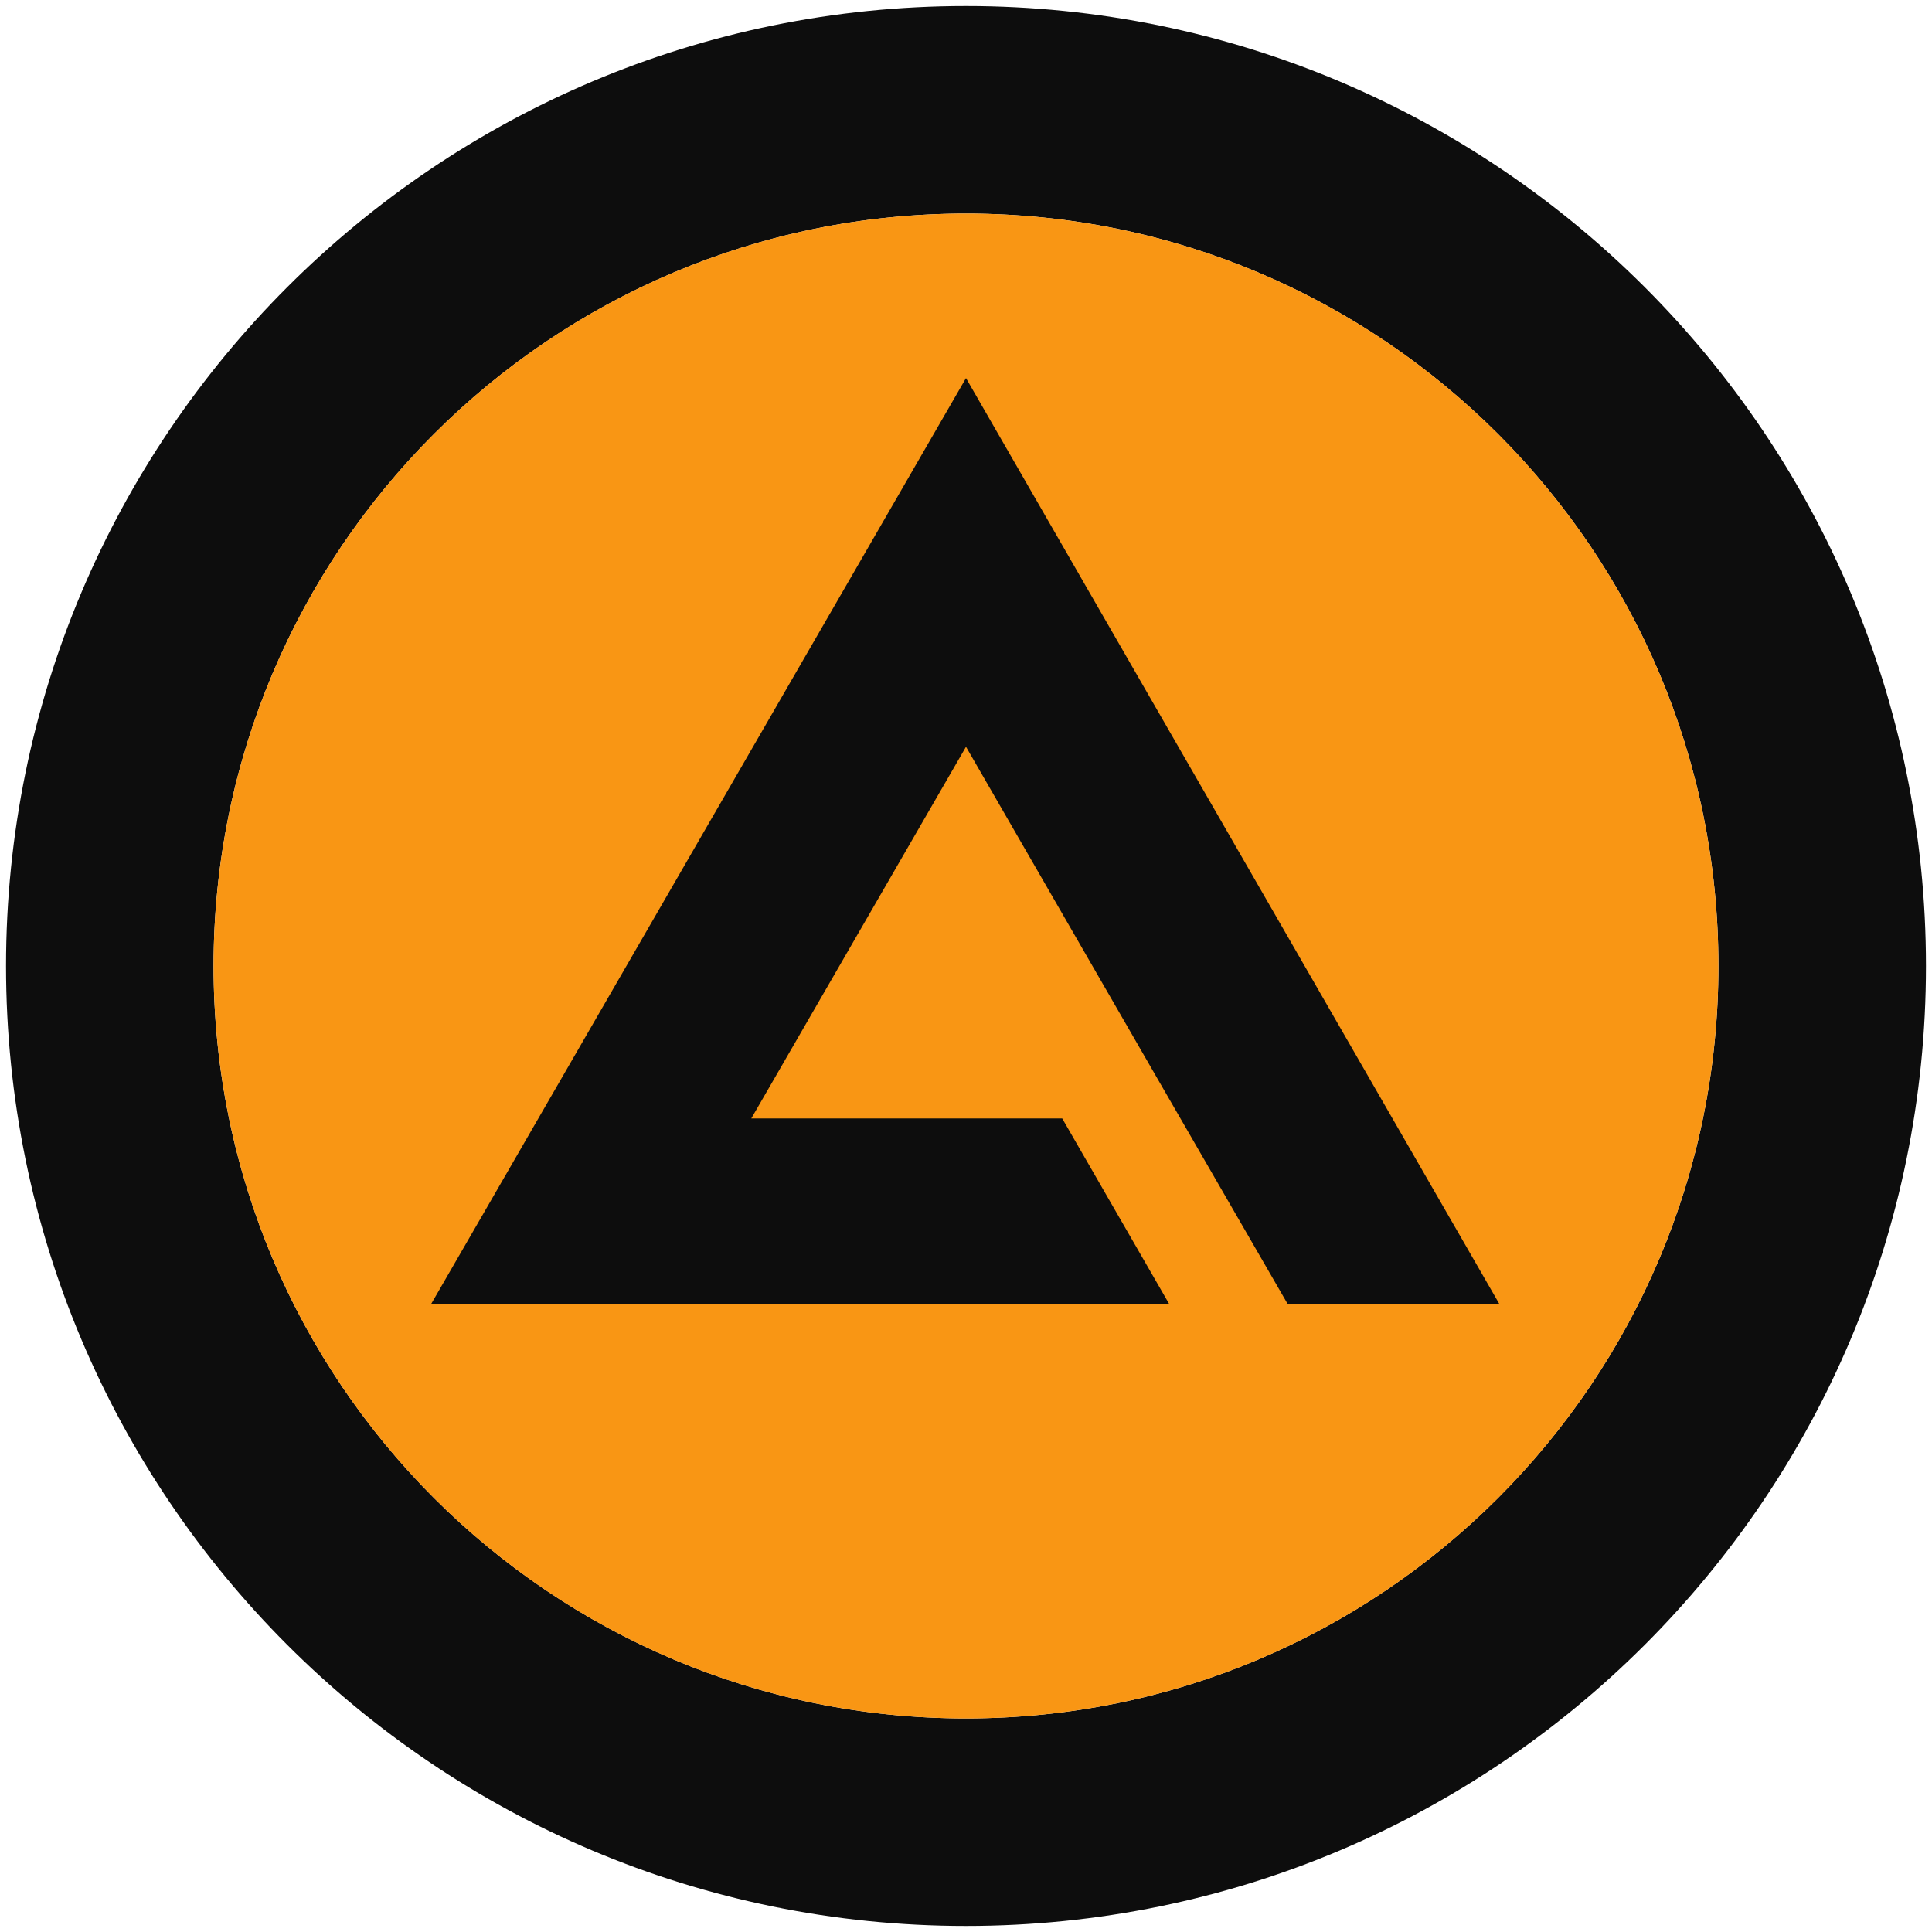
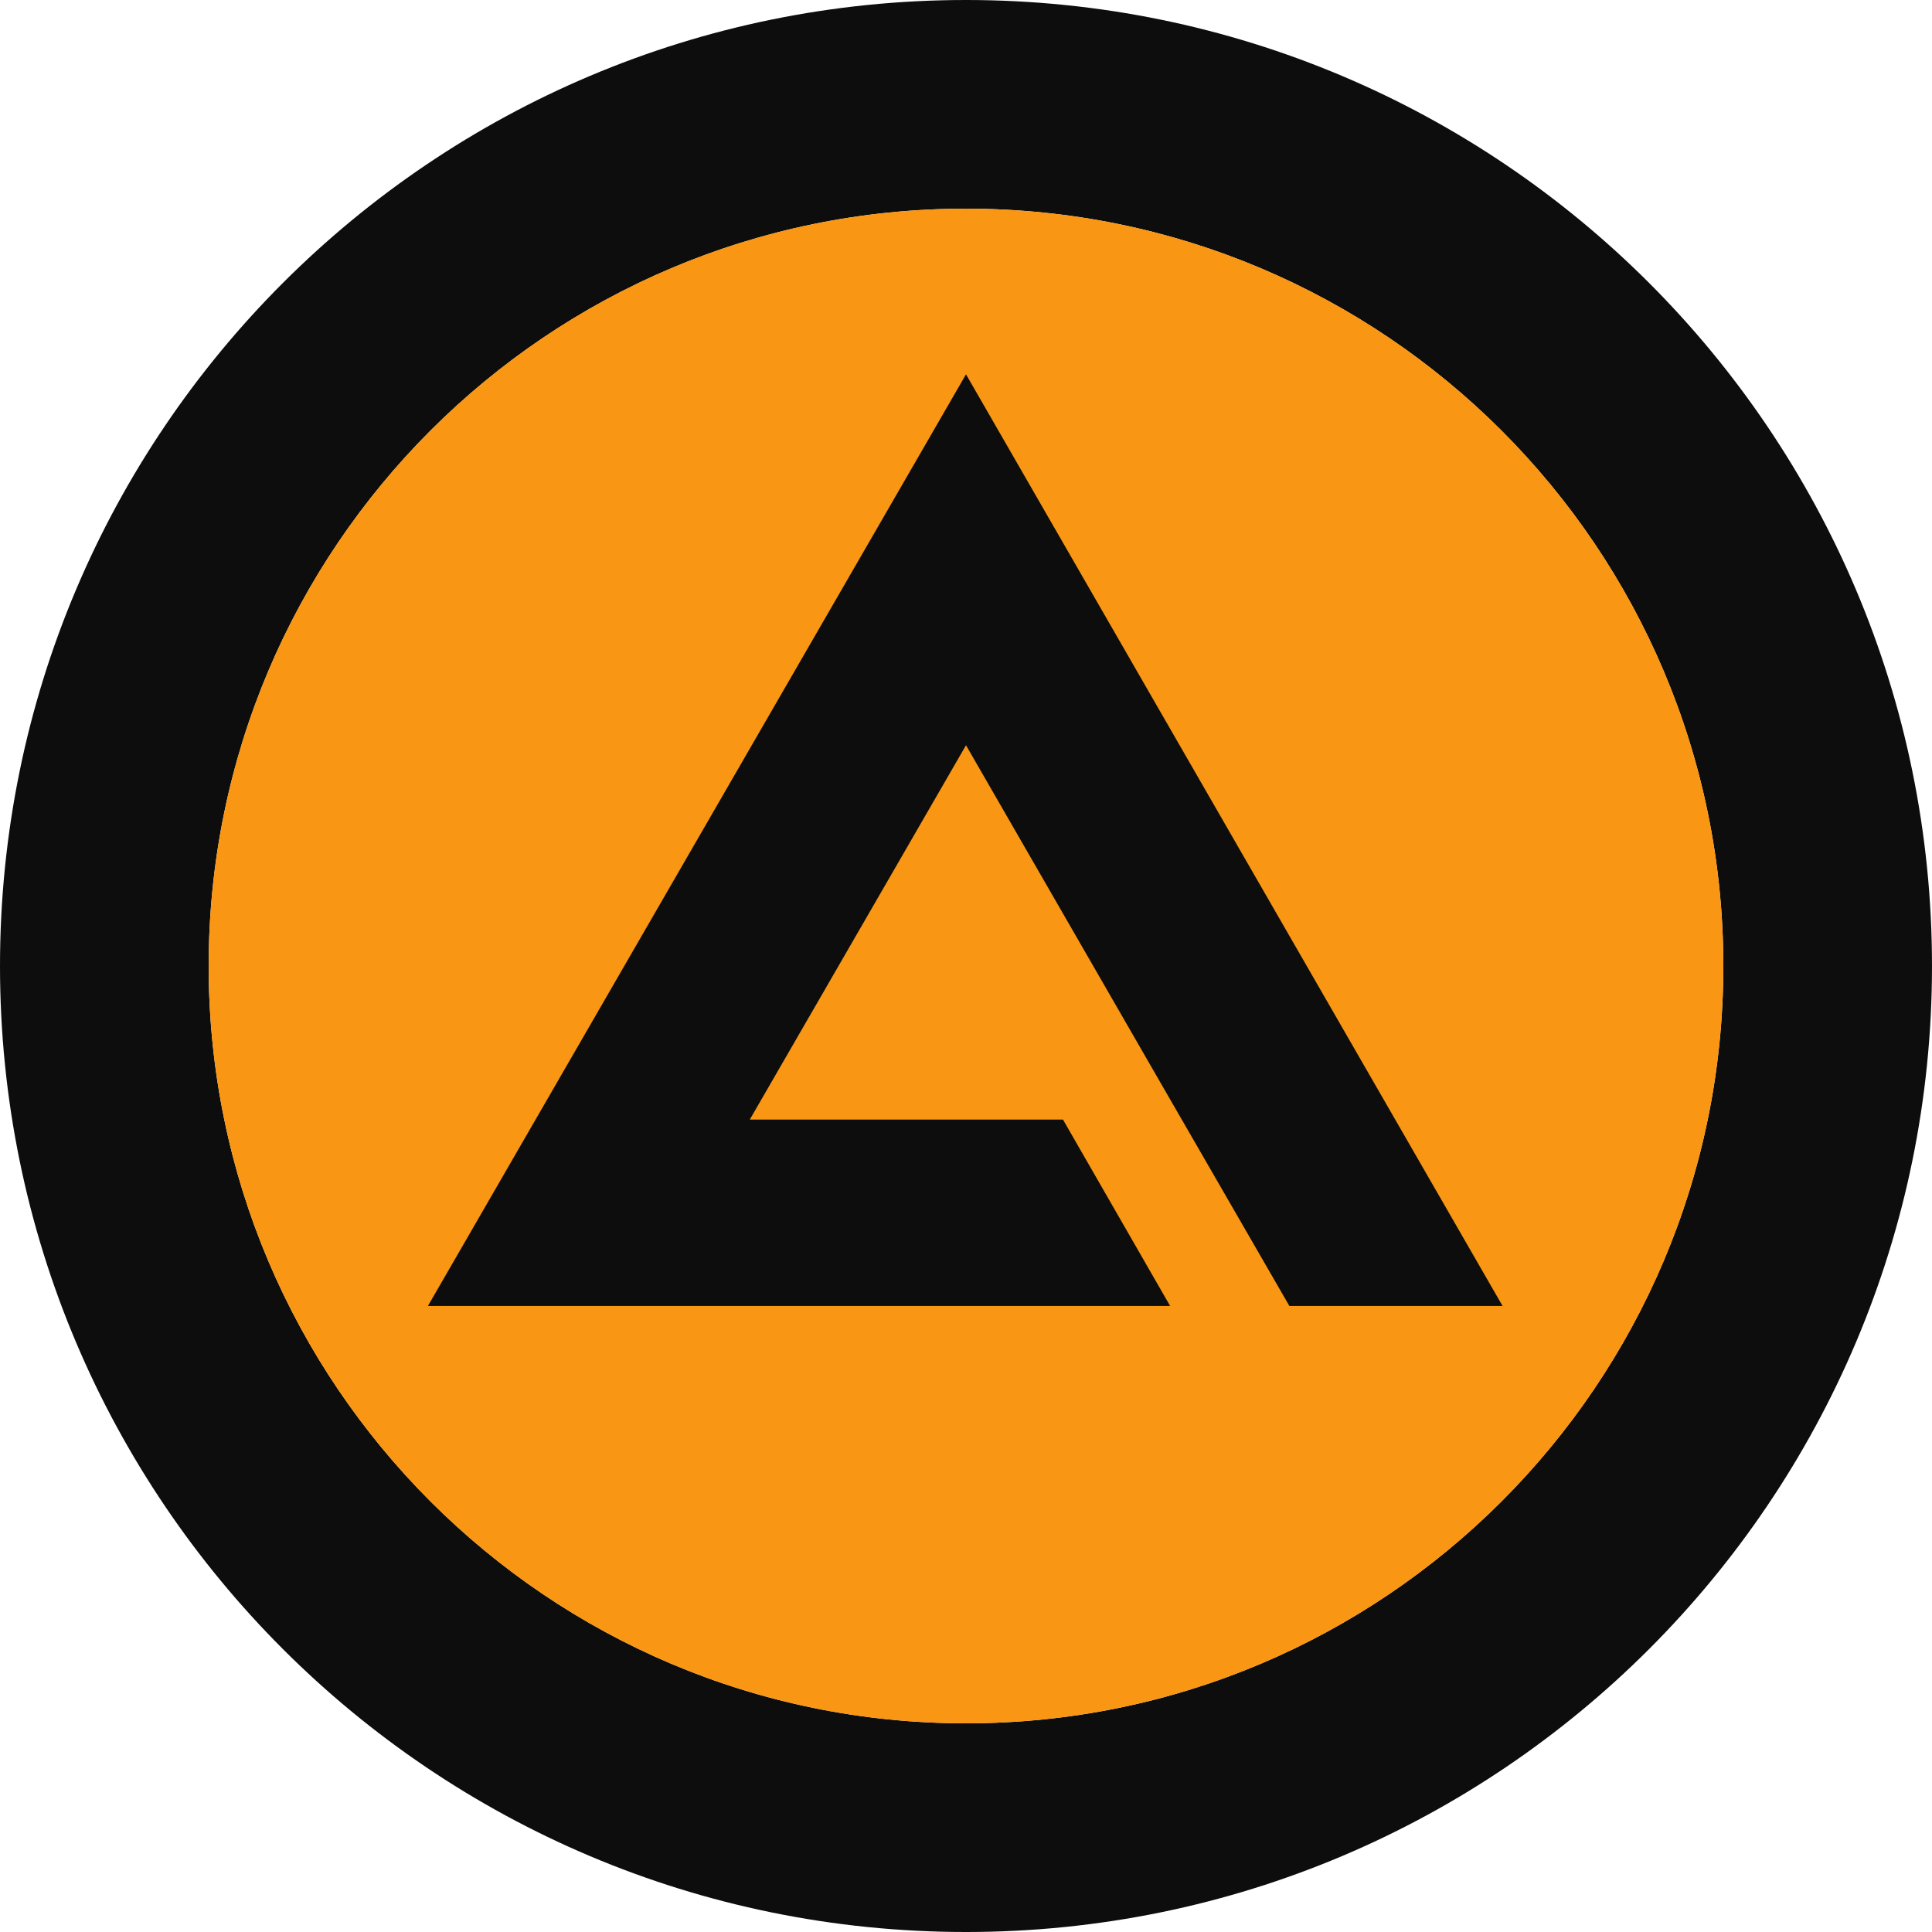
<svg xmlns="http://www.w3.org/2000/svg" version="1.1" id="icon" x="0px" y="0px" viewBox="0 0 512 512" style="enable-background:new 0 0 512 512;" xml:space="preserve">
  <style type="text/css">
	.st0{fill:#0D0D0D;}
	.st1{fill:#F99614;}
</style>
  <g>
-     <path class="st0" d="M256,1.6C115.5,1.6,1.6,115.5,1.6,256S115.5,510.4,256,510.4S510.4,396.5,510.4,256S396.5,1.6,256,1.6z    M256,455.4c-110.1,0-199.4-89.3-199.4-199.4S145.9,56.6,256,56.6S455.4,145.9,455.4,256S366.1,455.4,256,455.4z" />
-     <circle class="st1" cx="256" cy="256" r="199.4" />
-     <polygon class="st0" points="281.5,296.4 199.1,296.4 256,197.9 307.4,287 307.4,287 341.2,345.5 397.3,345.5 256,100.2    114.3,345.5 309.8,345.5  " />
+     <path class="st0" d="M256,0C114.6,0,0,114.6,0,256s114.6,256,256,256s256-114.6,256-256S397.4,0,256,0z M256,456.7   c-110.8,0-200.7-89.9-200.7-200.7S145.2,55.3,256,55.3S456.7,145.2,456.7,256S366.8,456.7,256,456.7z" />
+     <circle class="st1" cx="256" cy="256" r="200.7" />
+     <polygon class="st0" points="281.7,296.7 198.7,296.7 256,197.5 307.7,287.2 307.7,287.2 341.7,346.1 398.2,346.1 256,99.2    113.4,346.1 310.1,346.1  " />
  </g>
</svg>
